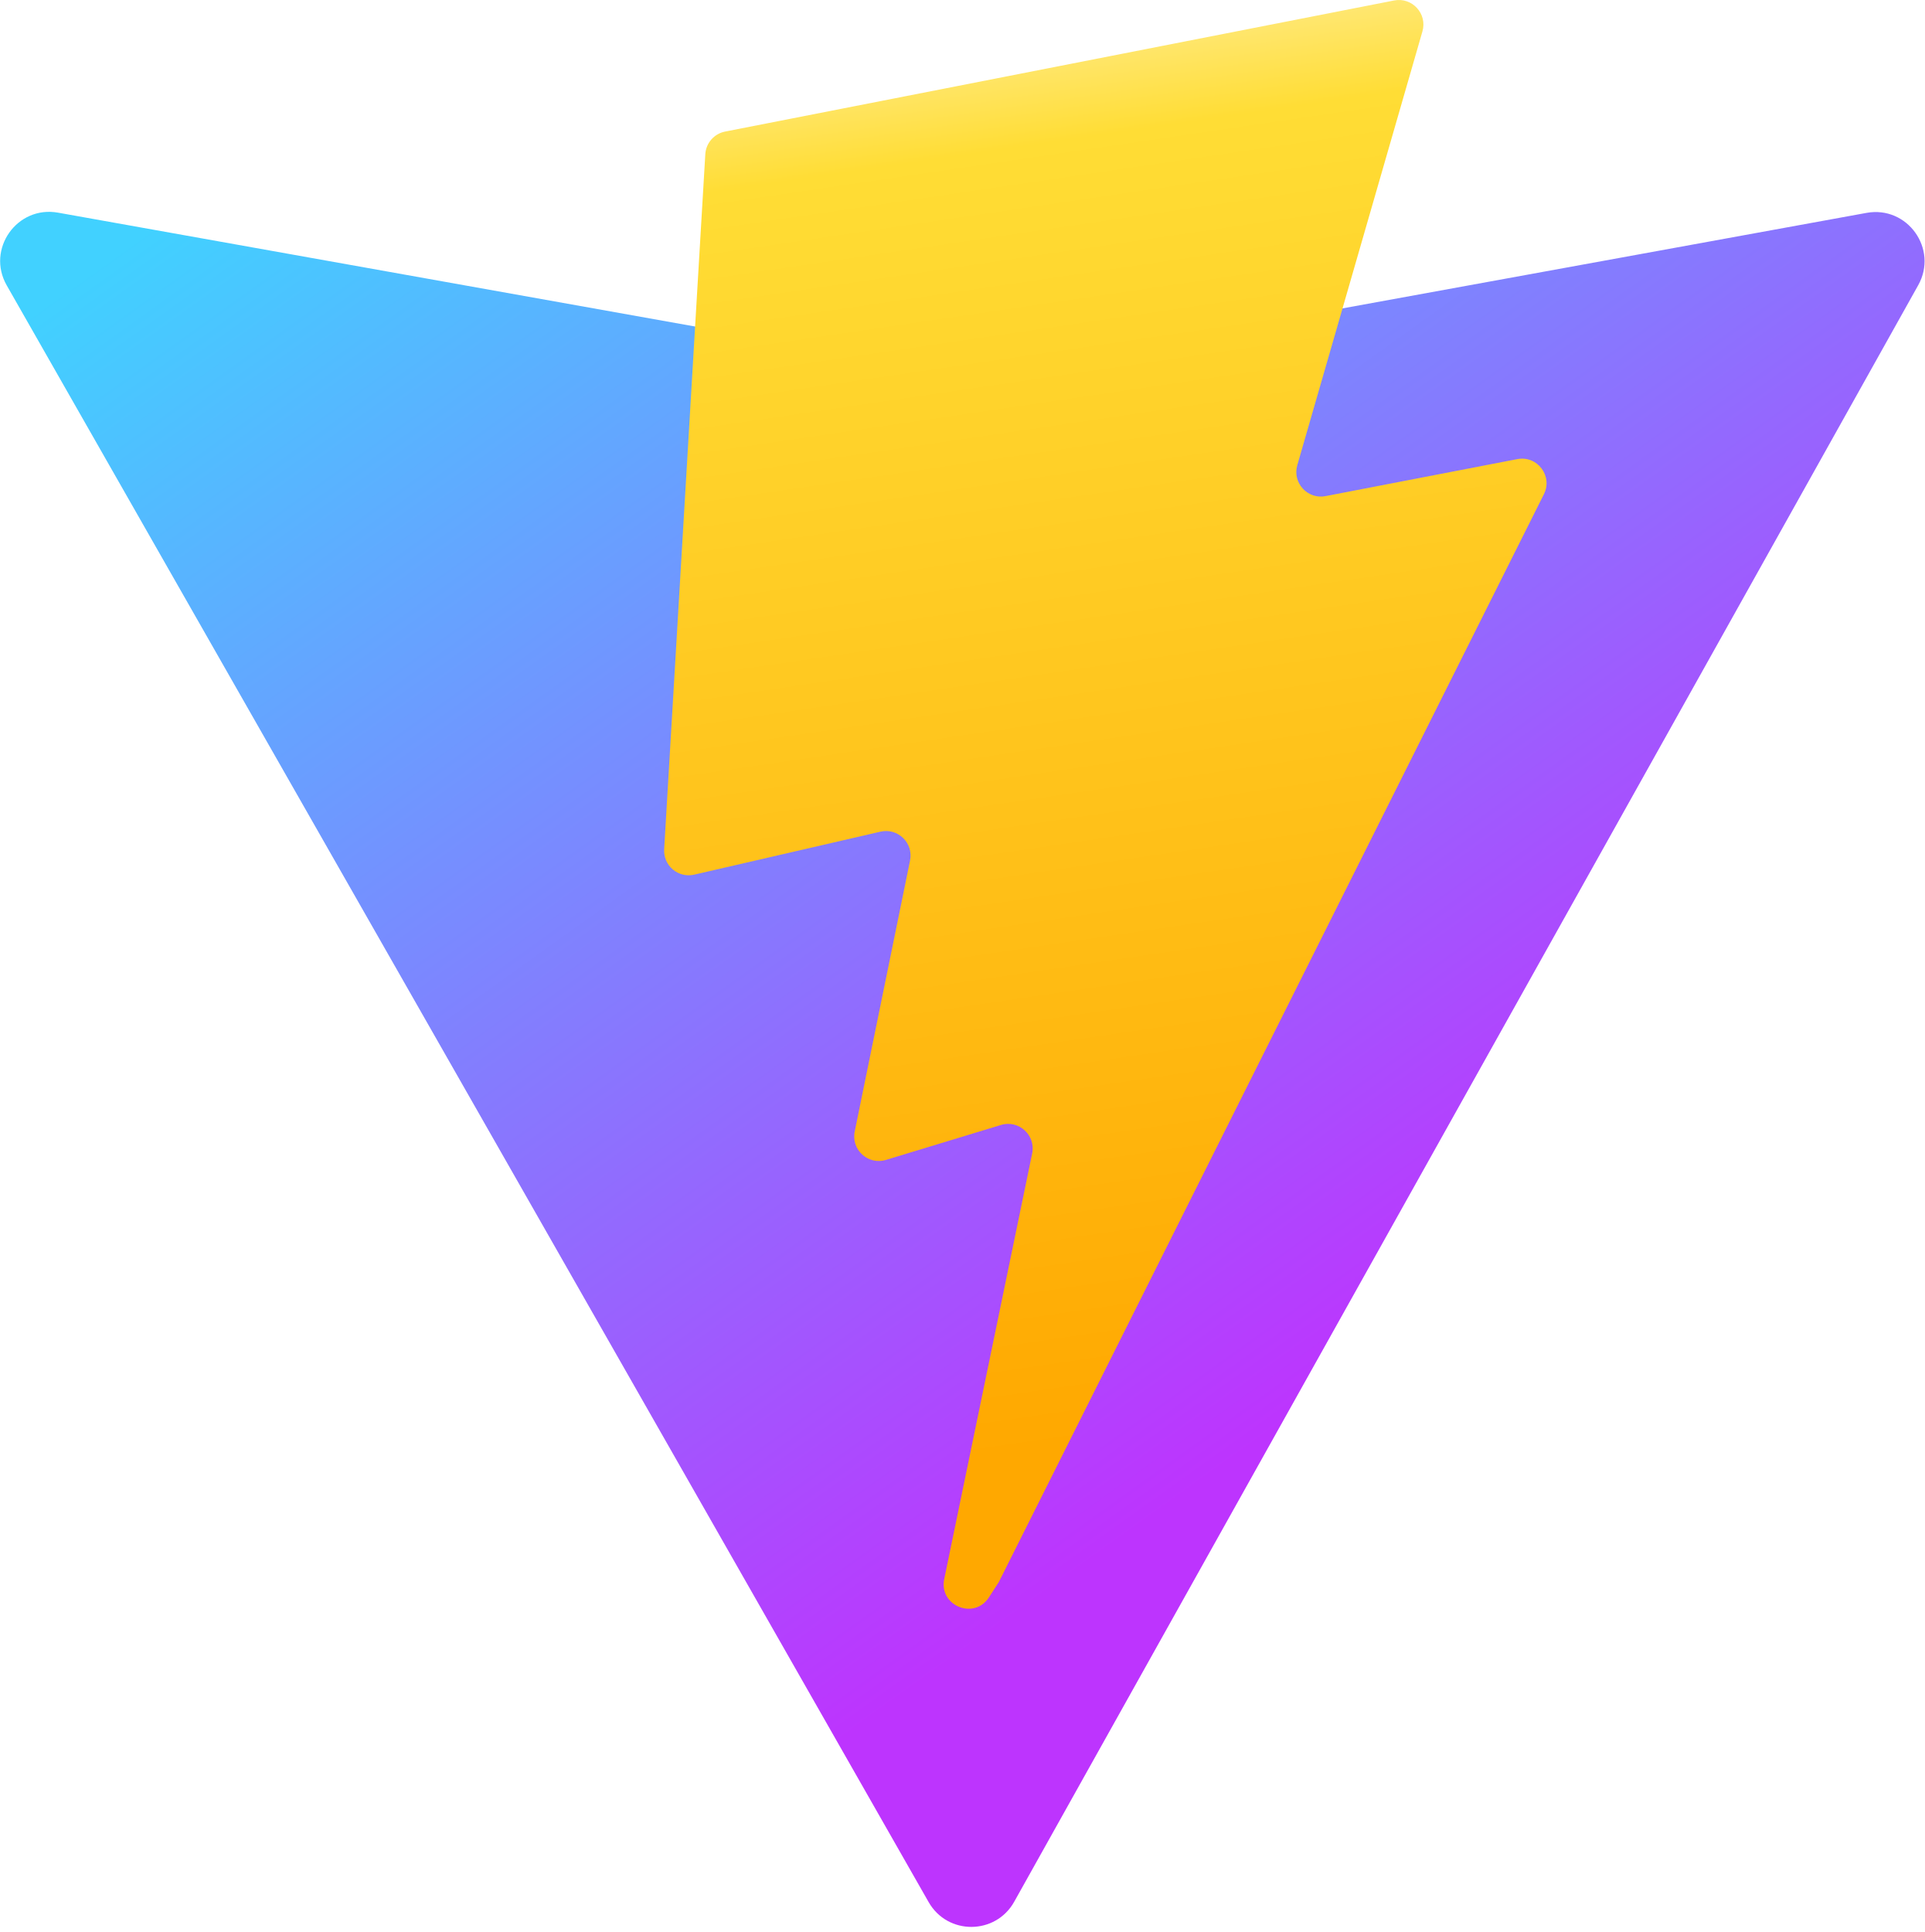
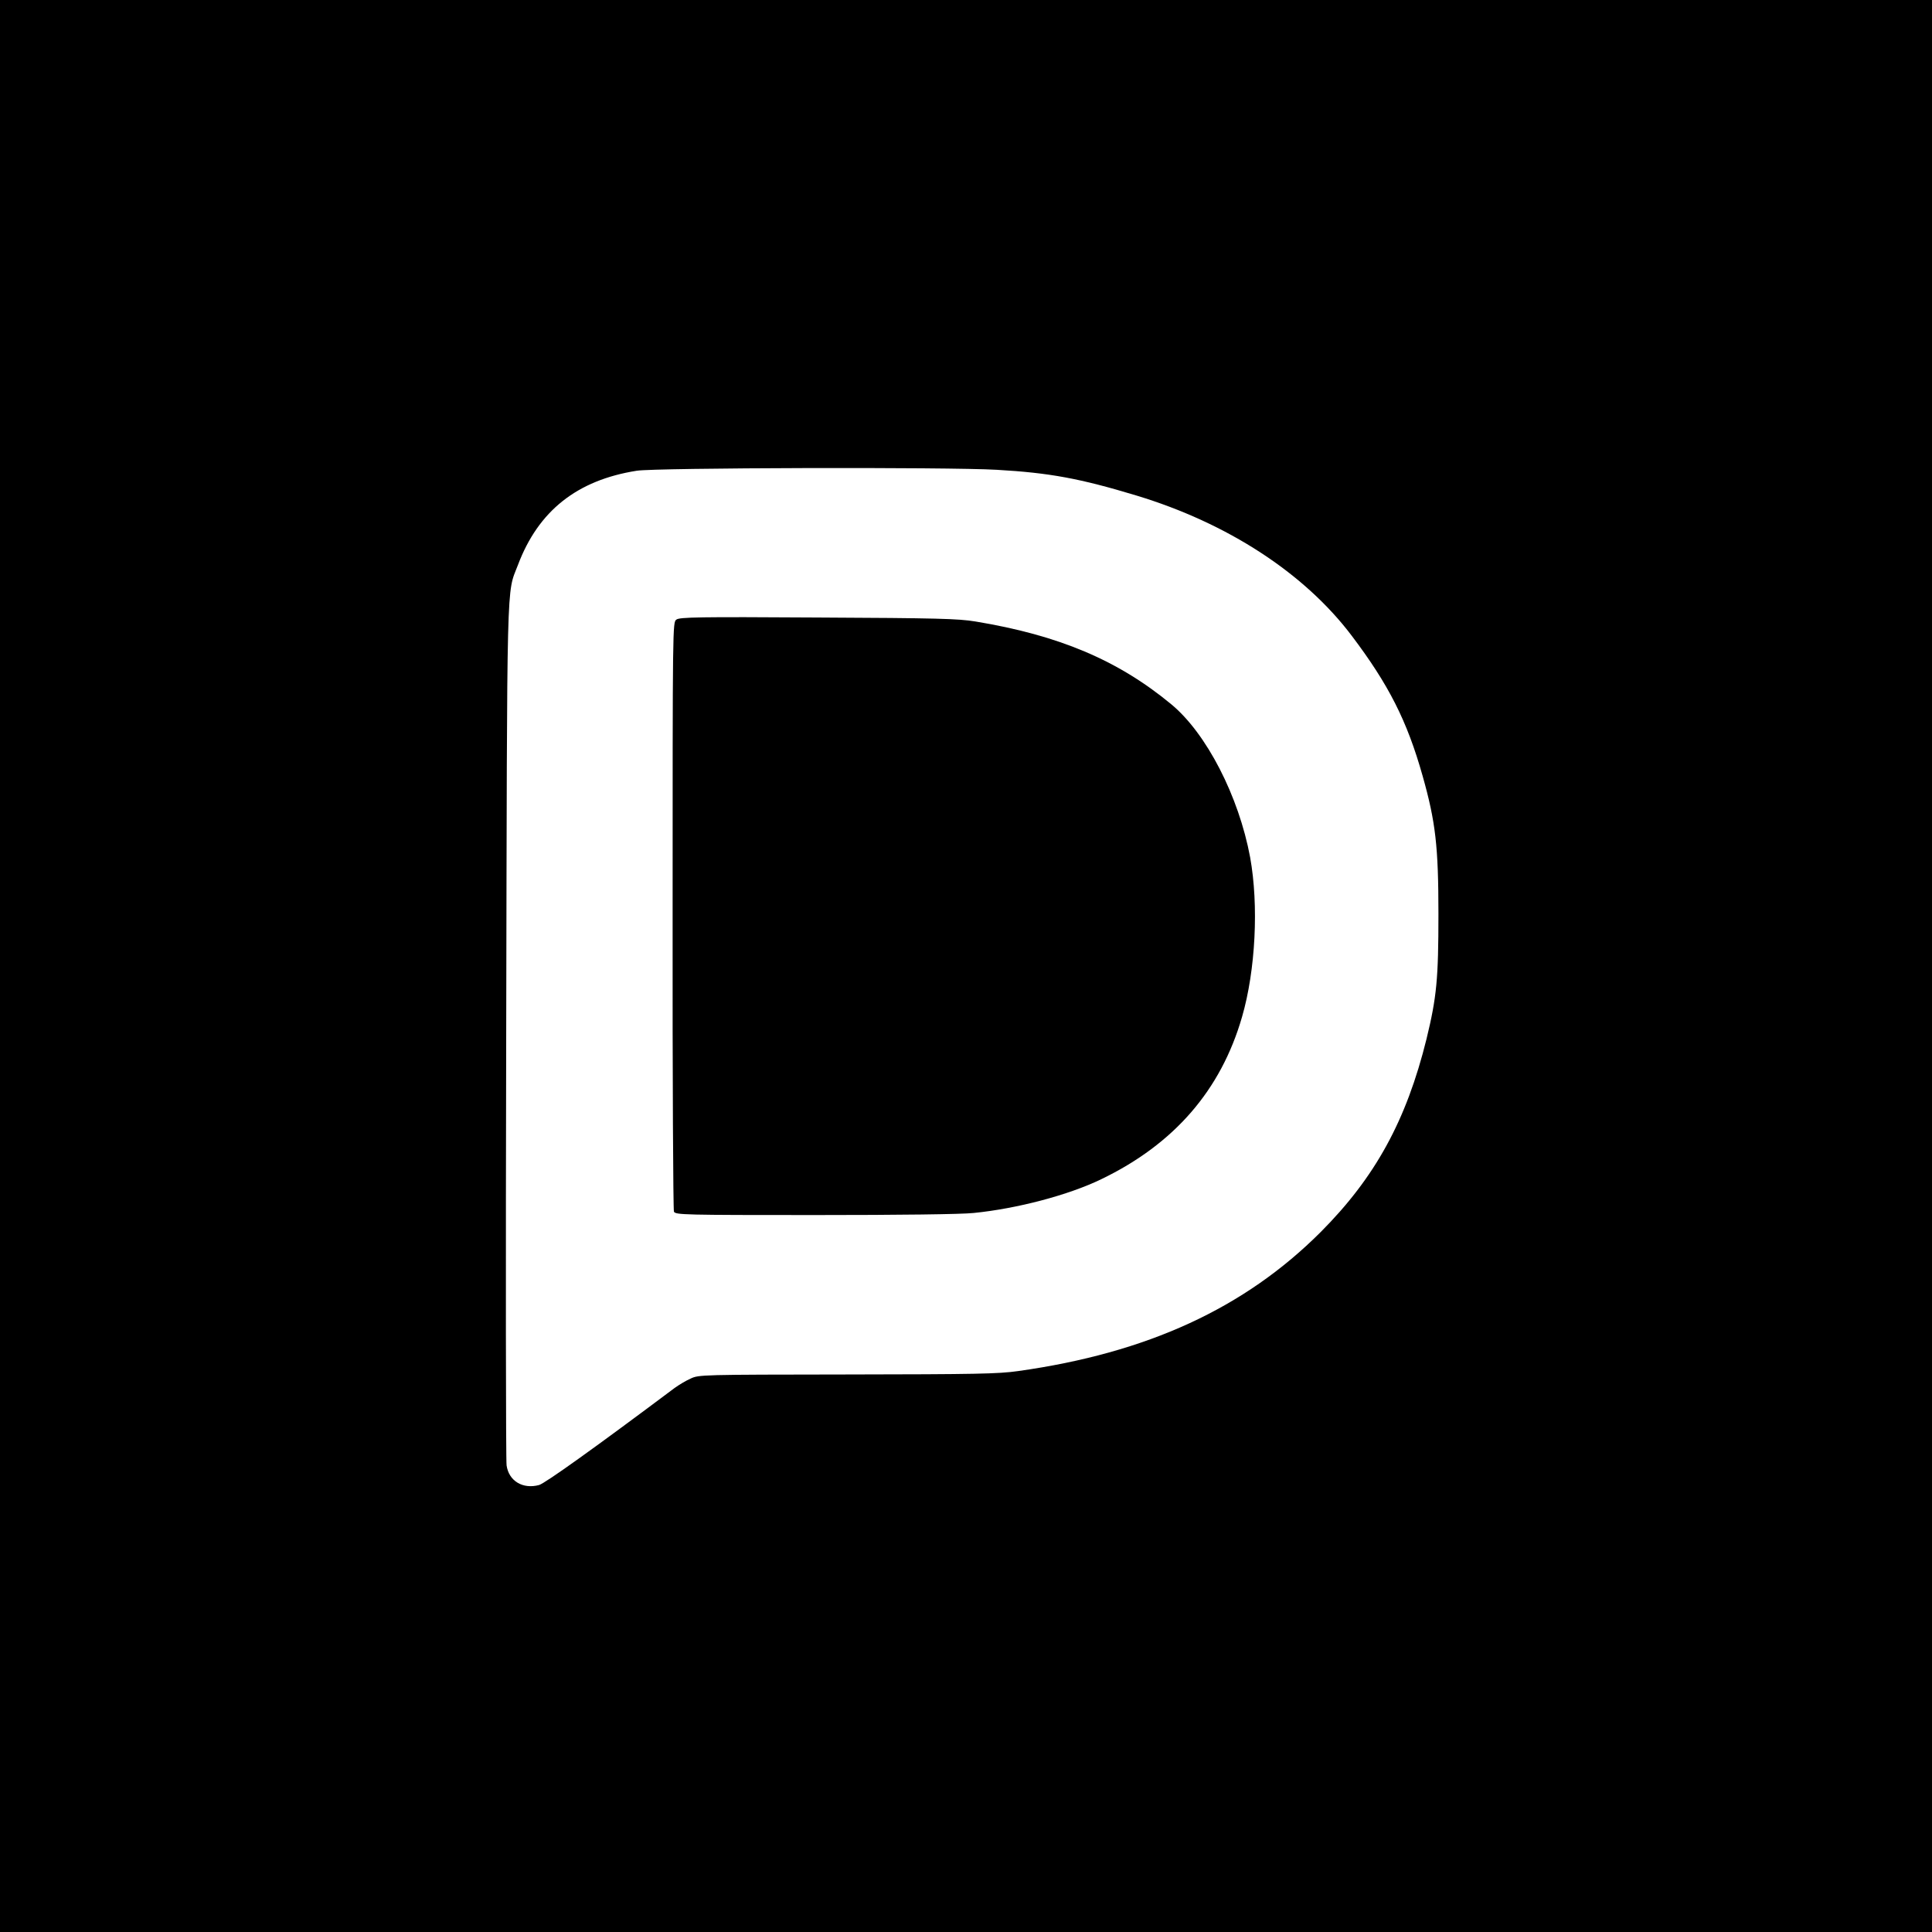
- <svg xmlns="http://www.w3.org/2000/svg" aria-hidden="true" role="img" class="iconify iconify--logos" width="31.88" height="32" preserveAspectRatio="xMidYMid meet" viewBox="0 0 256 257">
-   <defs>
-     <linearGradient id="IconifyId1813088fe1fbc01fb466" x1="-.828%" x2="57.636%" y1="7.652%" y2="78.411%">
-       <stop offset="0%" stop-color="#41D1FF" />
-       <stop offset="100%" stop-color="#BD34FE" />
-     </linearGradient>
-     <linearGradient id="IconifyId1813088fe1fbc01fb467" x1="43.376%" x2="50.316%" y1="2.242%" y2="89.03%">
-       <stop offset="0%" stop-color="#FFEA83" />
-       <stop offset="8.333%" stop-color="#FFDD35" />
-       <stop offset="100%" stop-color="#FFA800" />
-     </linearGradient>
-   </defs>
-   <path fill="url(#IconifyId1813088fe1fbc01fb466)" d="M255.153 37.938L134.897 252.976c-2.483 4.44-8.862 4.466-11.382.048L.875 37.958c-2.746-4.814 1.371-10.646 6.827-9.67l120.385 21.517a6.537 6.537 0 0 0 2.322-.004l117.867-21.483c5.438-.991 9.574 4.796 6.877 9.62Z" />
-   <path fill="url(#IconifyId1813088fe1fbc01fb467)" d="M185.432.063L96.44 17.501a3.268 3.268 0 0 0-2.634 3.014l-5.474 92.456a3.268 3.268 0 0 0 3.997 3.378l24.777-5.718c2.318-.535 4.413 1.507 3.936 3.838l-7.361 36.047c-.495 2.426 1.782 4.5 4.151 3.78l15.304-4.649c2.372-.72 4.652 1.36 4.15 3.788l-11.698 56.621c-.732 3.542 3.979 5.473 5.943 2.437l1.313-2.028l72.516-144.72c1.215-2.423-.88-5.186-3.54-4.672l-25.505 4.922c-2.396.462-4.435-1.77-3.759-4.114l16.646-57.705c.677-2.35-1.37-4.583-3.769-4.113Z" />
+ <svg xmlns="http://www.w3.org/2000/svg" version="1.0" width="1024pt" height="1024pt" viewBox="0 0 1024 1024" preserveAspectRatio="xMidYMid meet">
+   <g transform="translate(0,1024) scale(0.1,-0.1)" fill="#000000" stroke="none">
+     <path d="M0 5120 l0 -5120 5120 0 5120 0 0 5120 0 5120 -5120 0 -5120 0 0 -5120z m5283 2630 c280 -16 441 -46 739 -136 483 -146 891 -411 1142 -743 196 -259 294 -452 376 -743 69 -244 84 -374 84 -733 0 -341 -9 -439 -63 -661 -107 -433 -272 -734 -561 -1024 -404 -404 -919 -641 -1604 -737 -105 -15 -223 -17 -906 -18 -774 -1 -786 -1 -830 -22 -25 -11 -63 -34 -85 -50 -419 -314 -686 -505 -718 -514 -86 -23 -160 21 -172 104 -4 25 -5 1062 -2 2304 5 2462 1 2309 62 2468 108 287 313 450 630 500 99 16 1651 20 1908 5z" />
+     <path d="M3585 6956 c-20 -14 -20 -26 -20 -1568 -1 -854 3 -1561 7 -1570 8 -17 54 -18 747 -18 444 0 780 4 842 11 230 23 503 95 676 179 386 186 634 472 746 860 72 248 89 592 43 846 -60 323 -231 657 -419 812 -282 233 -595 365 -1037 438 -91 15 -203 18 -835 21 -633 4 -733 2 -750 -11z" />
+   </g>
</svg>
